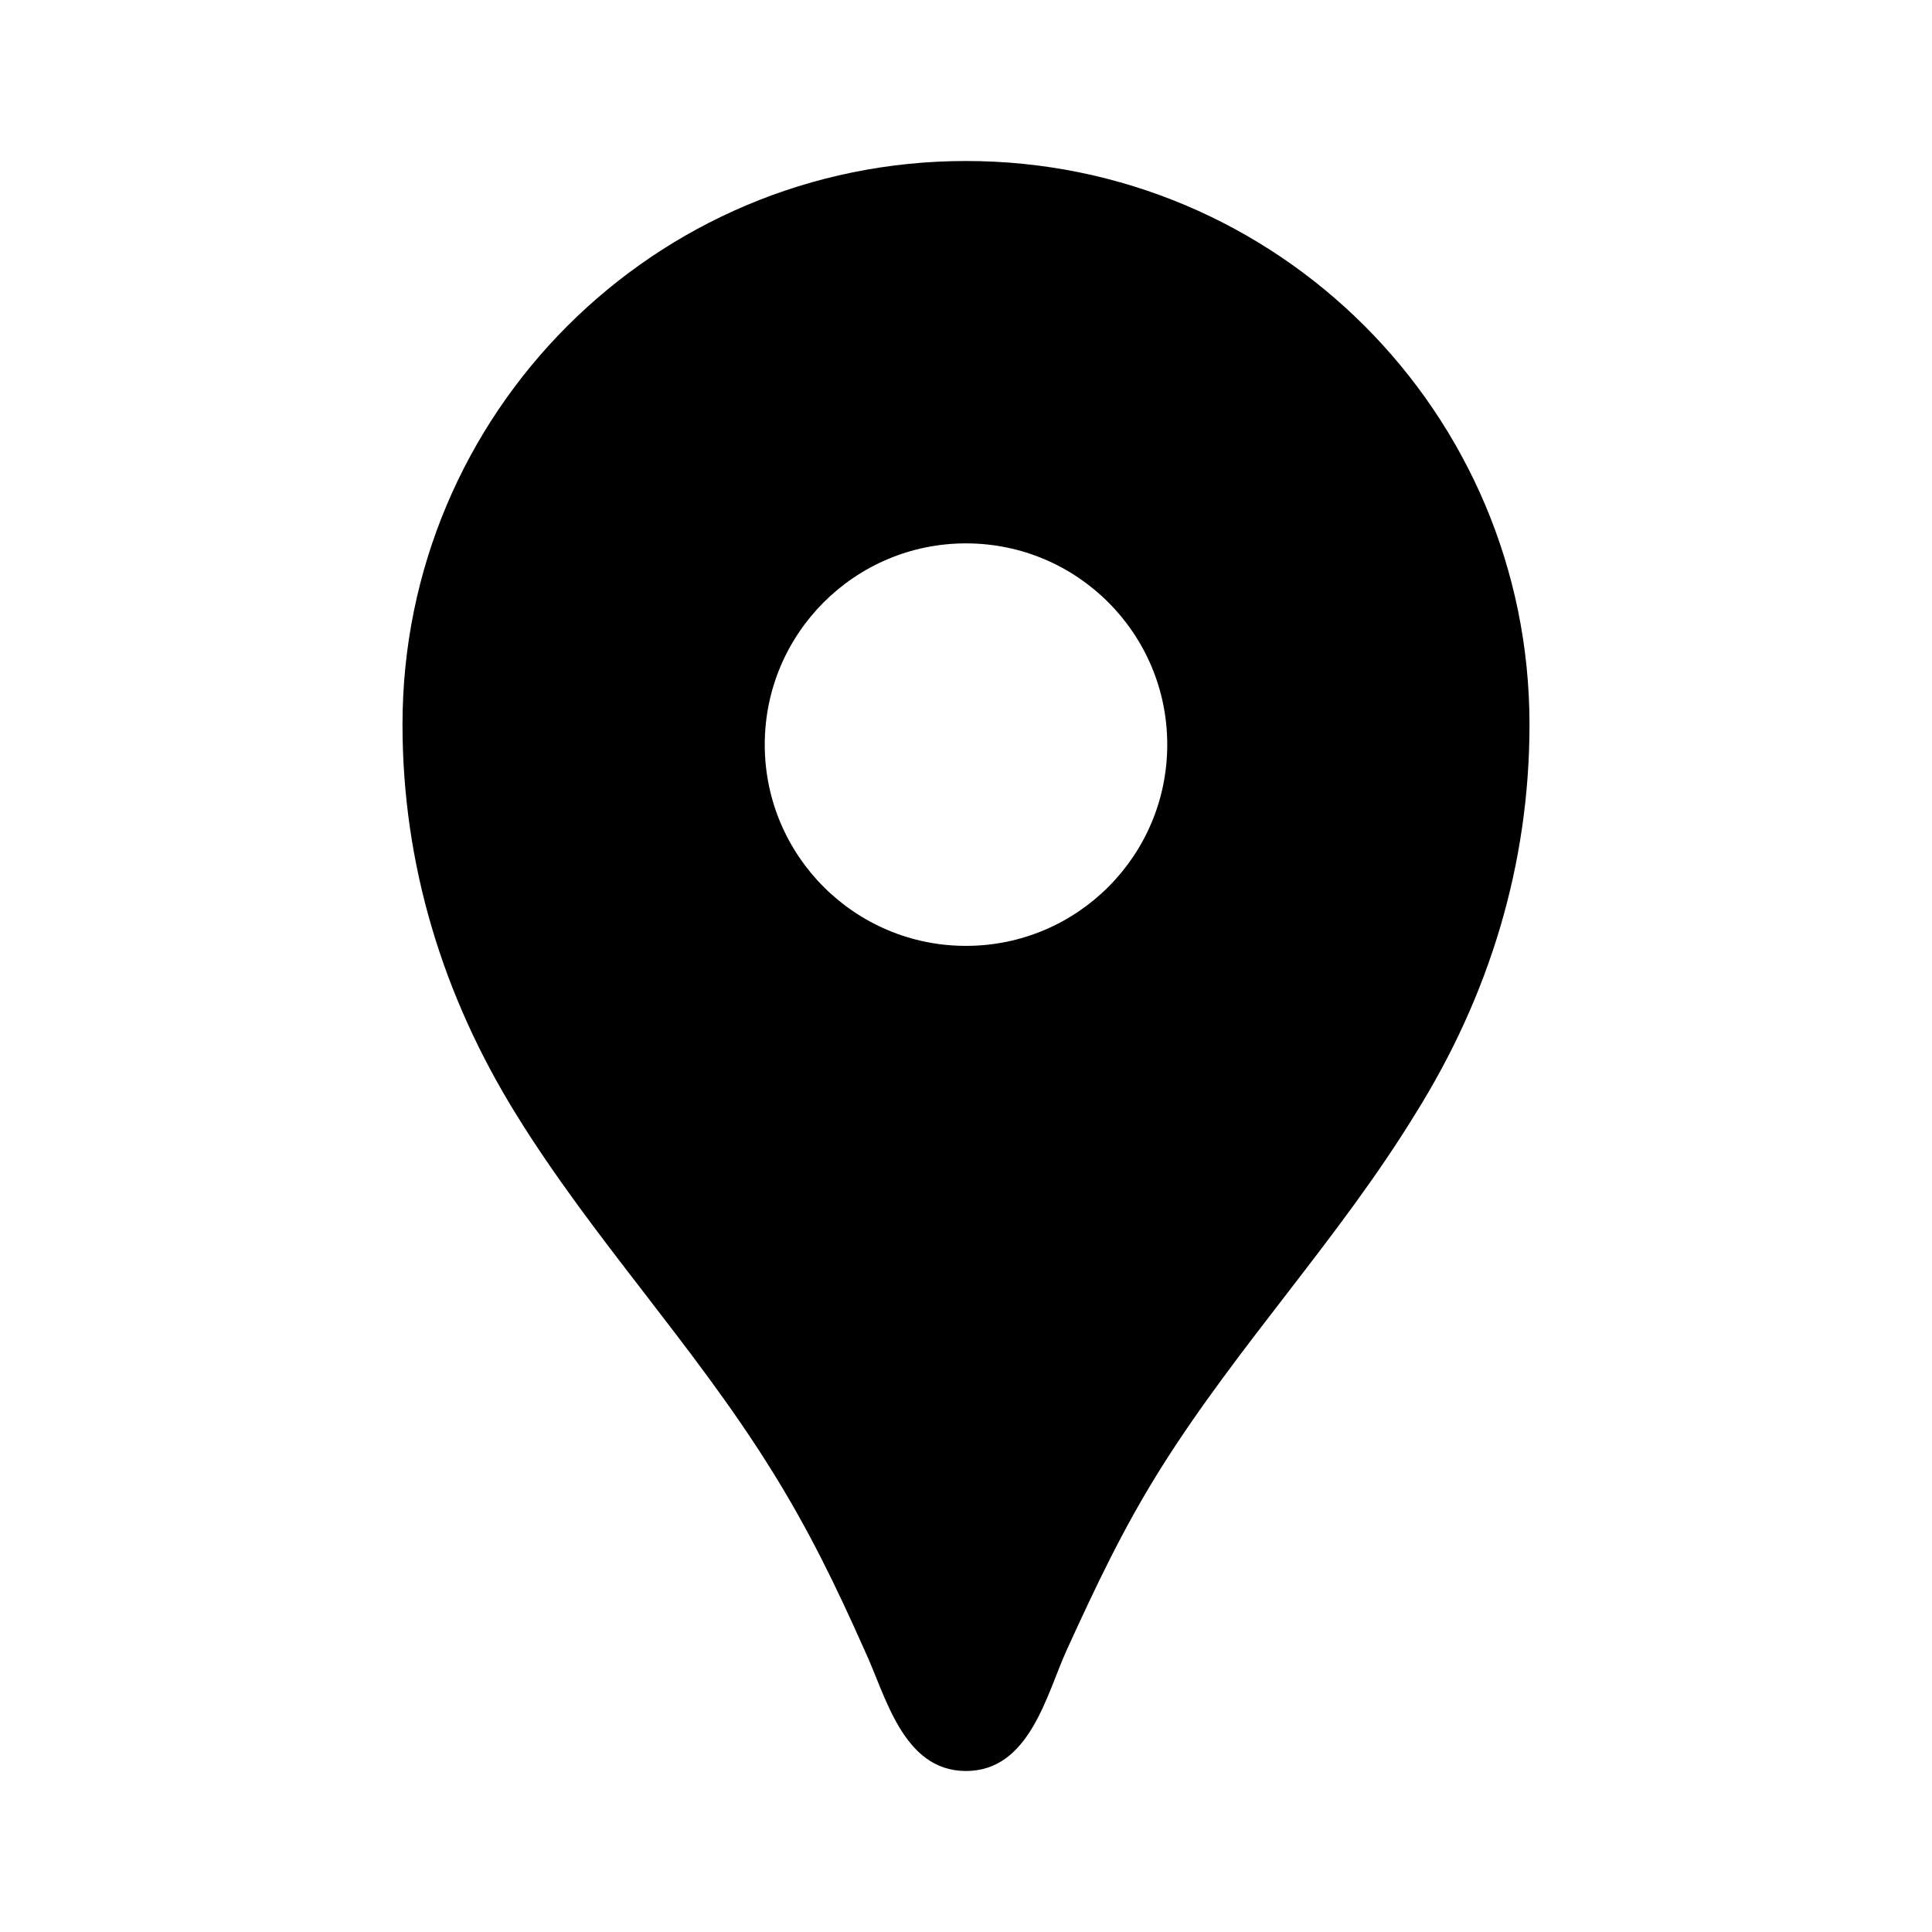
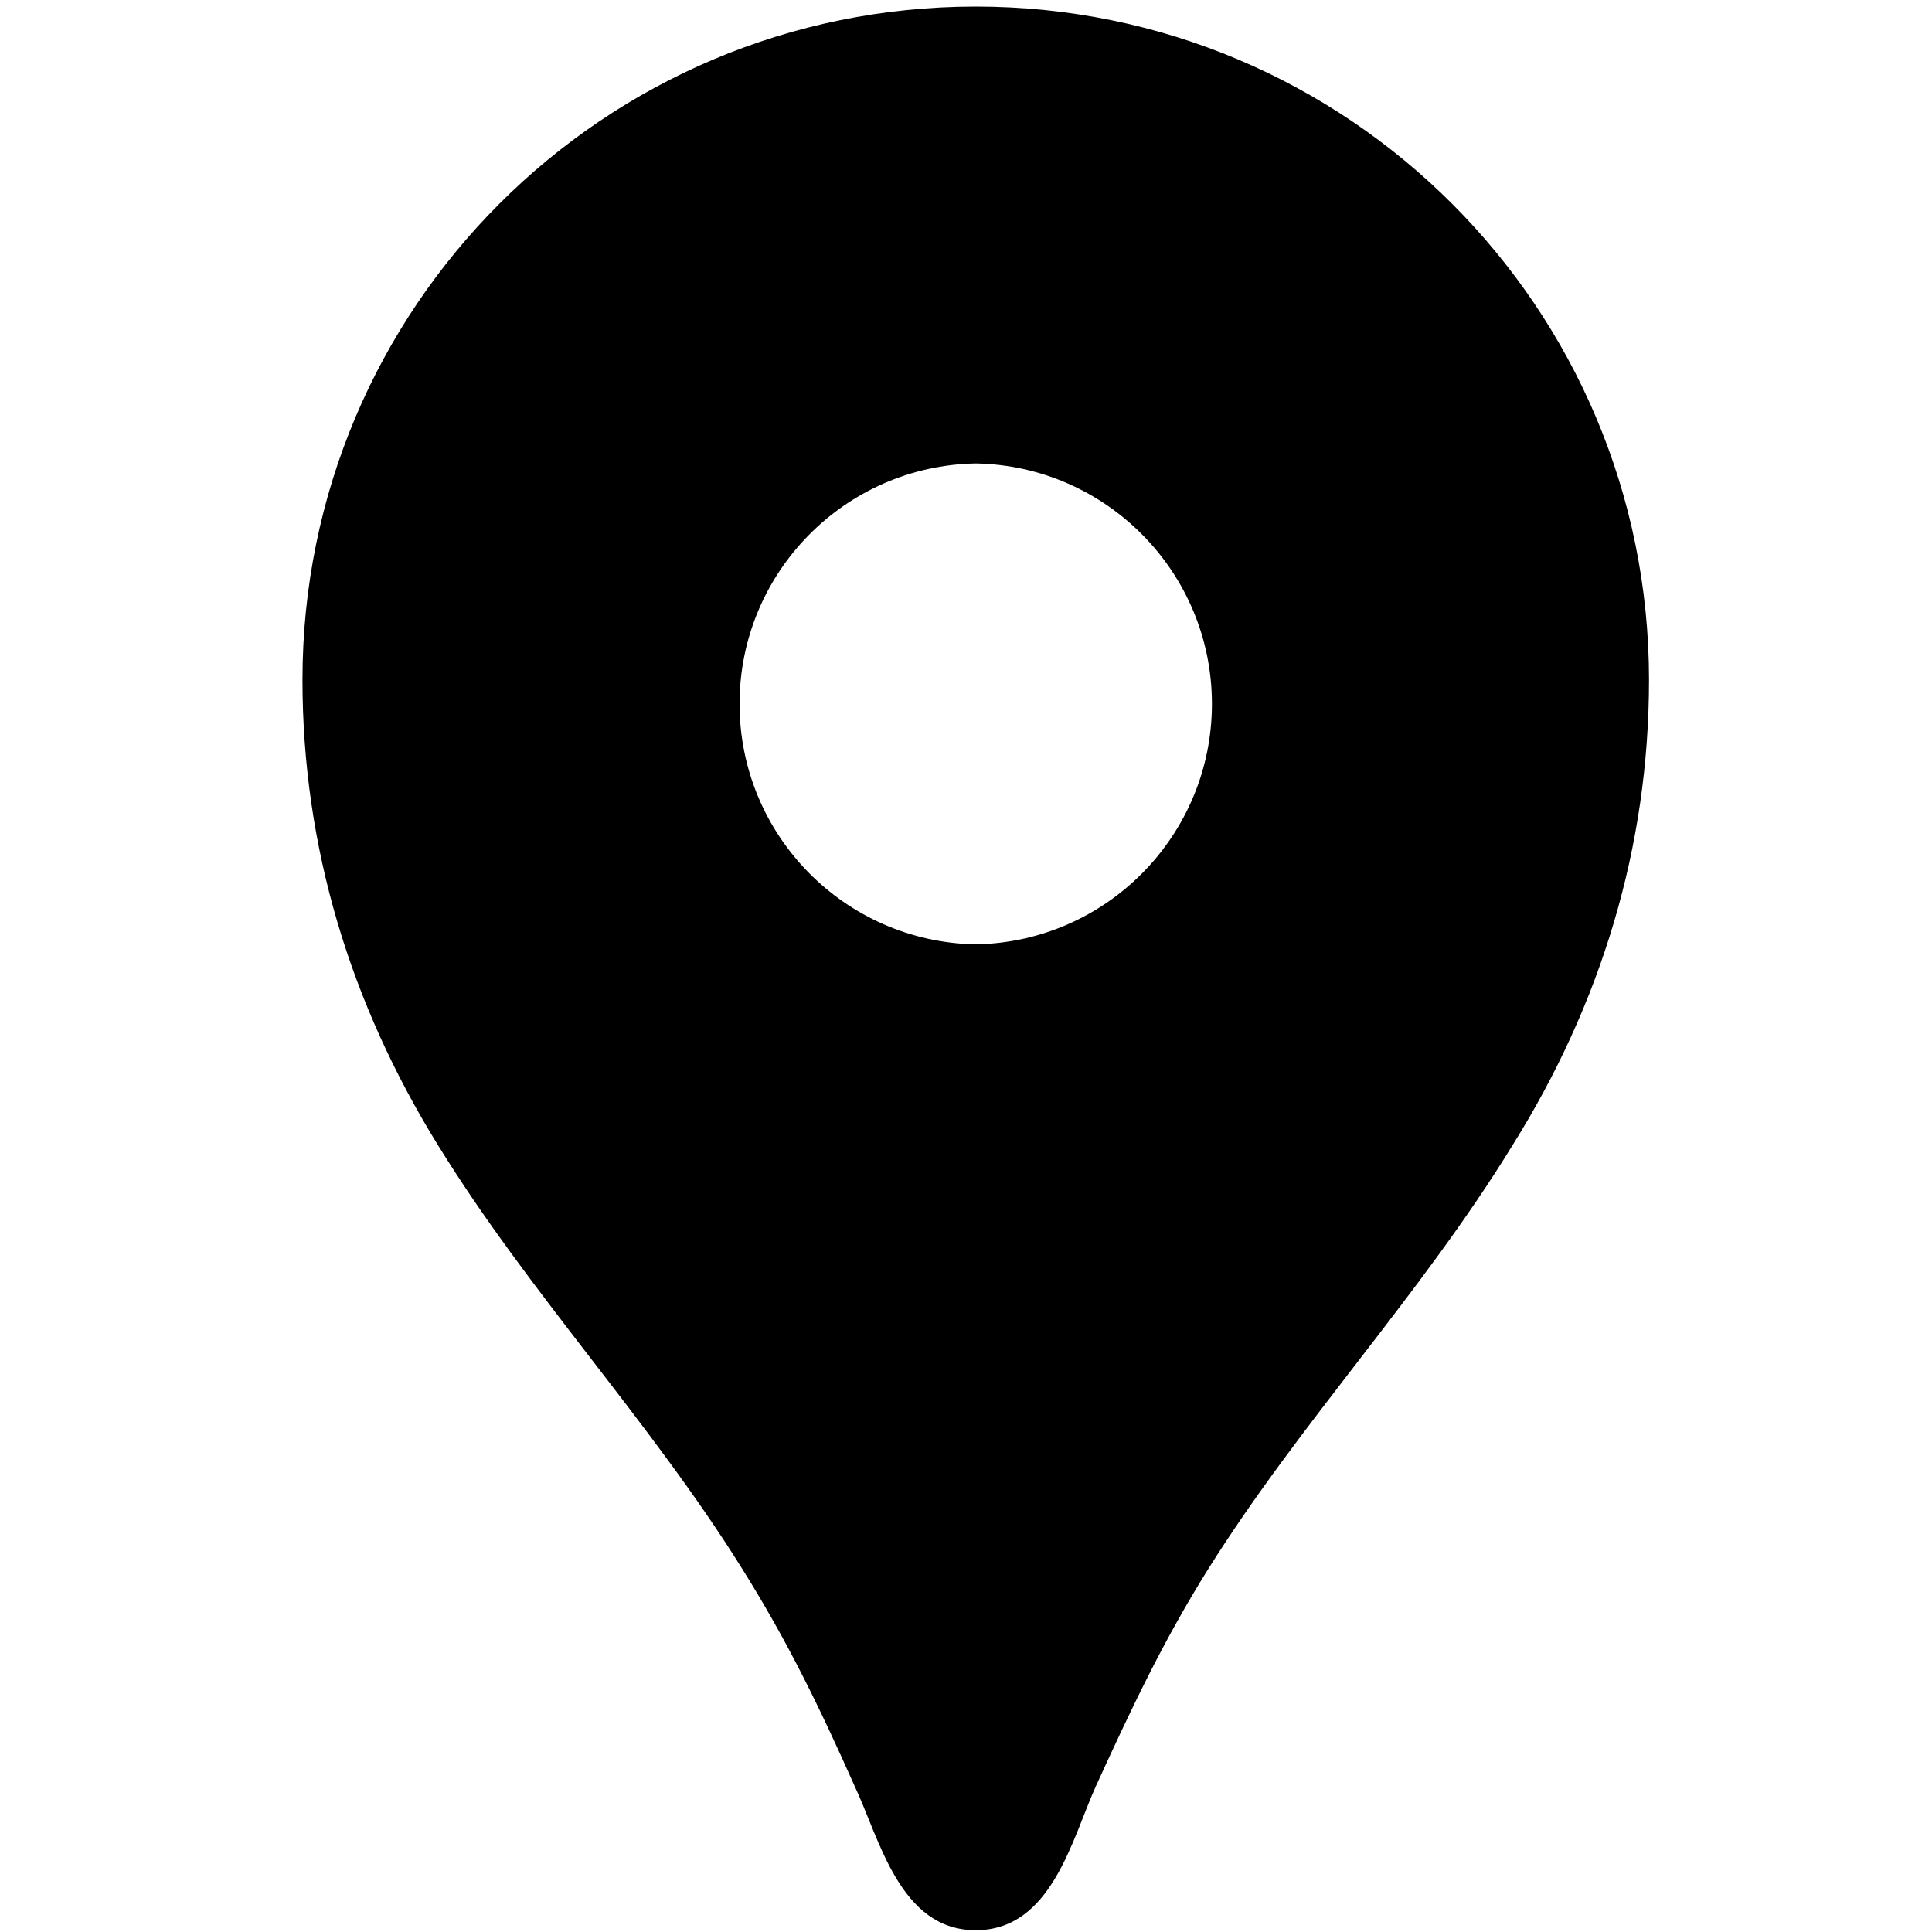
- <svg xmlns="http://www.w3.org/2000/svg" stroke="currentColor" fill="currentColor" stroke-width="0" viewBox="0 0 24 24">
-   <path fill="none" d="M0 0h24v24H0z" />
-   <path d="M12 2C8.13 2 5 5.13 5 9c0 1.74.5 3.37 1.41 4.84.95 1.54 2.2 2.86 3.16 4.4.47.75.81 1.45 1.17 2.26.26.55.47 1.5 1.26 1.5s1-.95 1.25-1.5c.37-.81.7-1.51 1.17-2.26.96-1.53 2.21-2.85 3.16-4.4C18.5 12.37 19 10.74 19 9c0-3.87-3.13-7-7-7zm0 9.75a2.5 2.5 0 010-5 2.5 2.5 0 010 5z" />
+ <svg xmlns="http://www.w3.org/2000/svg" width="25" height="25" stroke="currentColor" fill="currentColor" stroke-width="0">
+   <g>
+     <g stroke="null">
+       <path stroke="null" d="m-2.309,-2.404l29.871,0l0,29.871l-29.871,0l0,-29.871z" fill="none" />
+       <path stroke="null" d="m12.626,0.085c-4.817,0 -8.712,3.896 -8.712,8.712c0,2.166 0.622,4.194 1.755,6.024c1.182,1.917 2.738,3.56 3.933,5.476c0.585,0.933 1.008,1.805 1.456,2.813c0.324,0.685 0.585,1.867 1.568,1.867s1.245,-1.182 1.556,-1.867c0.461,-1.008 0.871,-1.879 1.456,-2.813c1.195,-1.904 2.751,-3.547 3.933,-5.476c1.145,-1.83 1.767,-3.858 1.767,-6.024c0,-4.817 -3.896,-8.712 -8.712,-8.712zm0,12.135a3.112,3.112 0 0 1 0,-6.223a3.112,3.112 0 0 1 0,6.223z" />
+     </g>
+   </g>
</svg>
